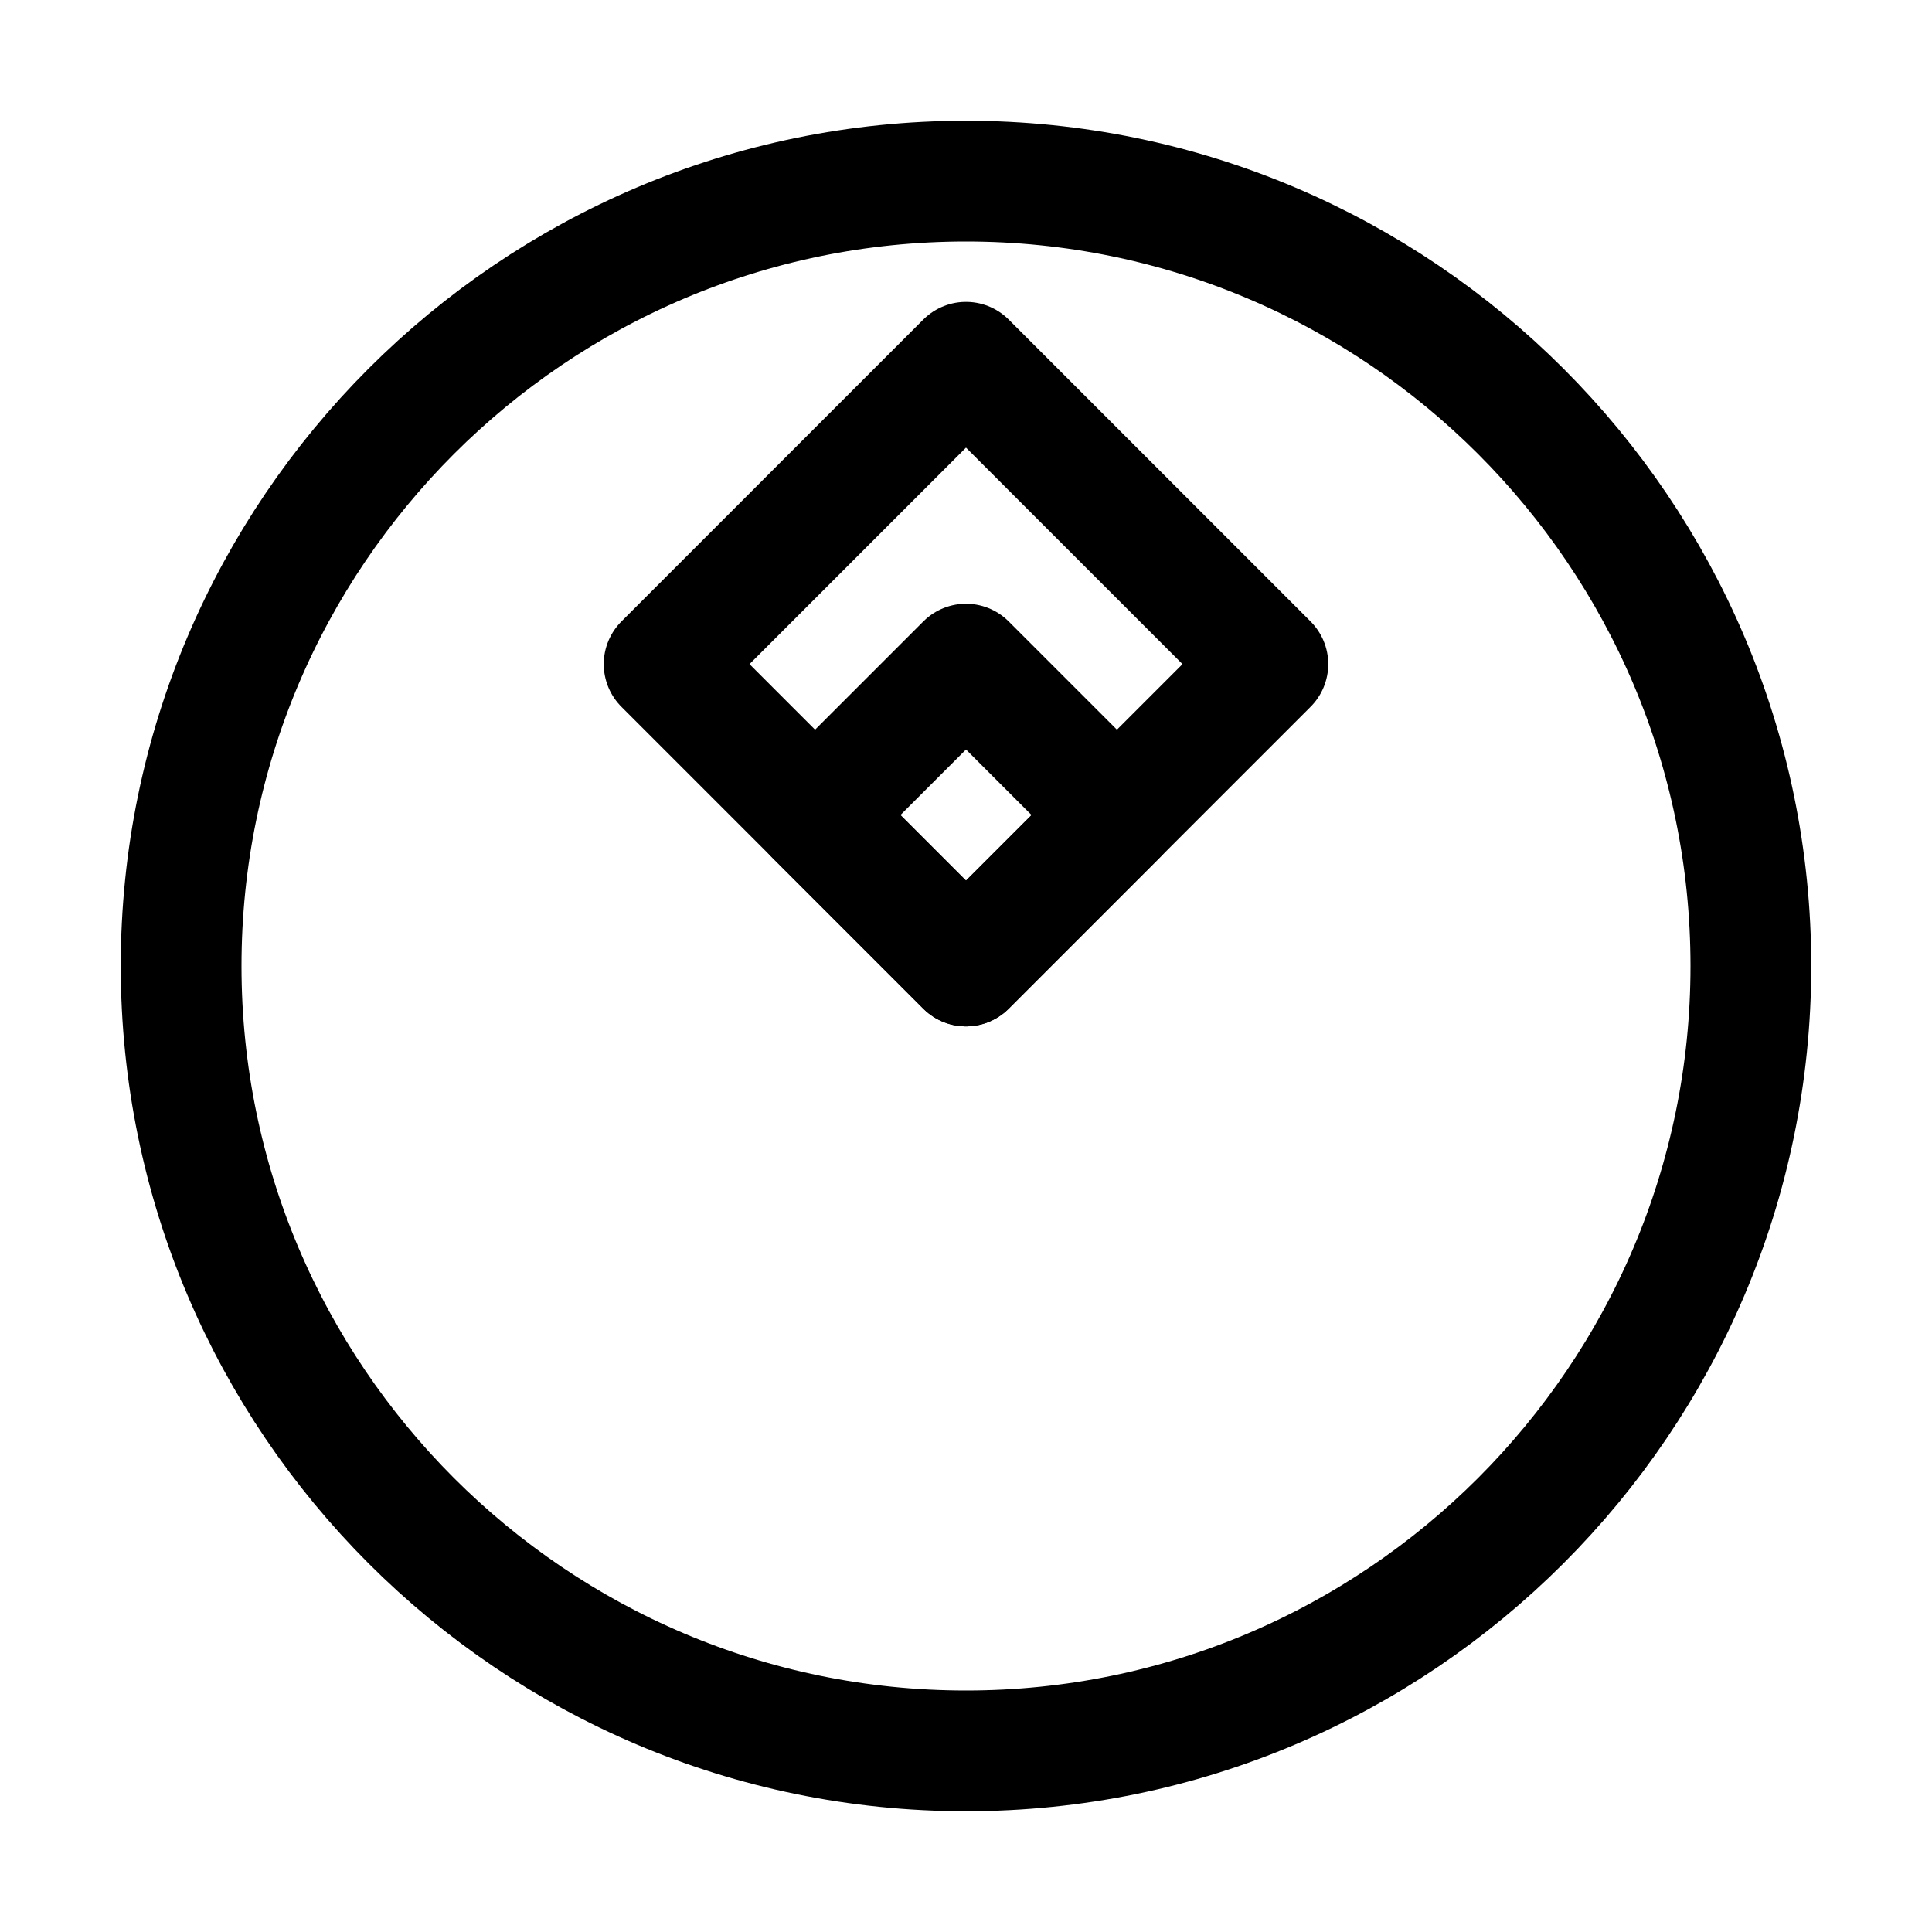
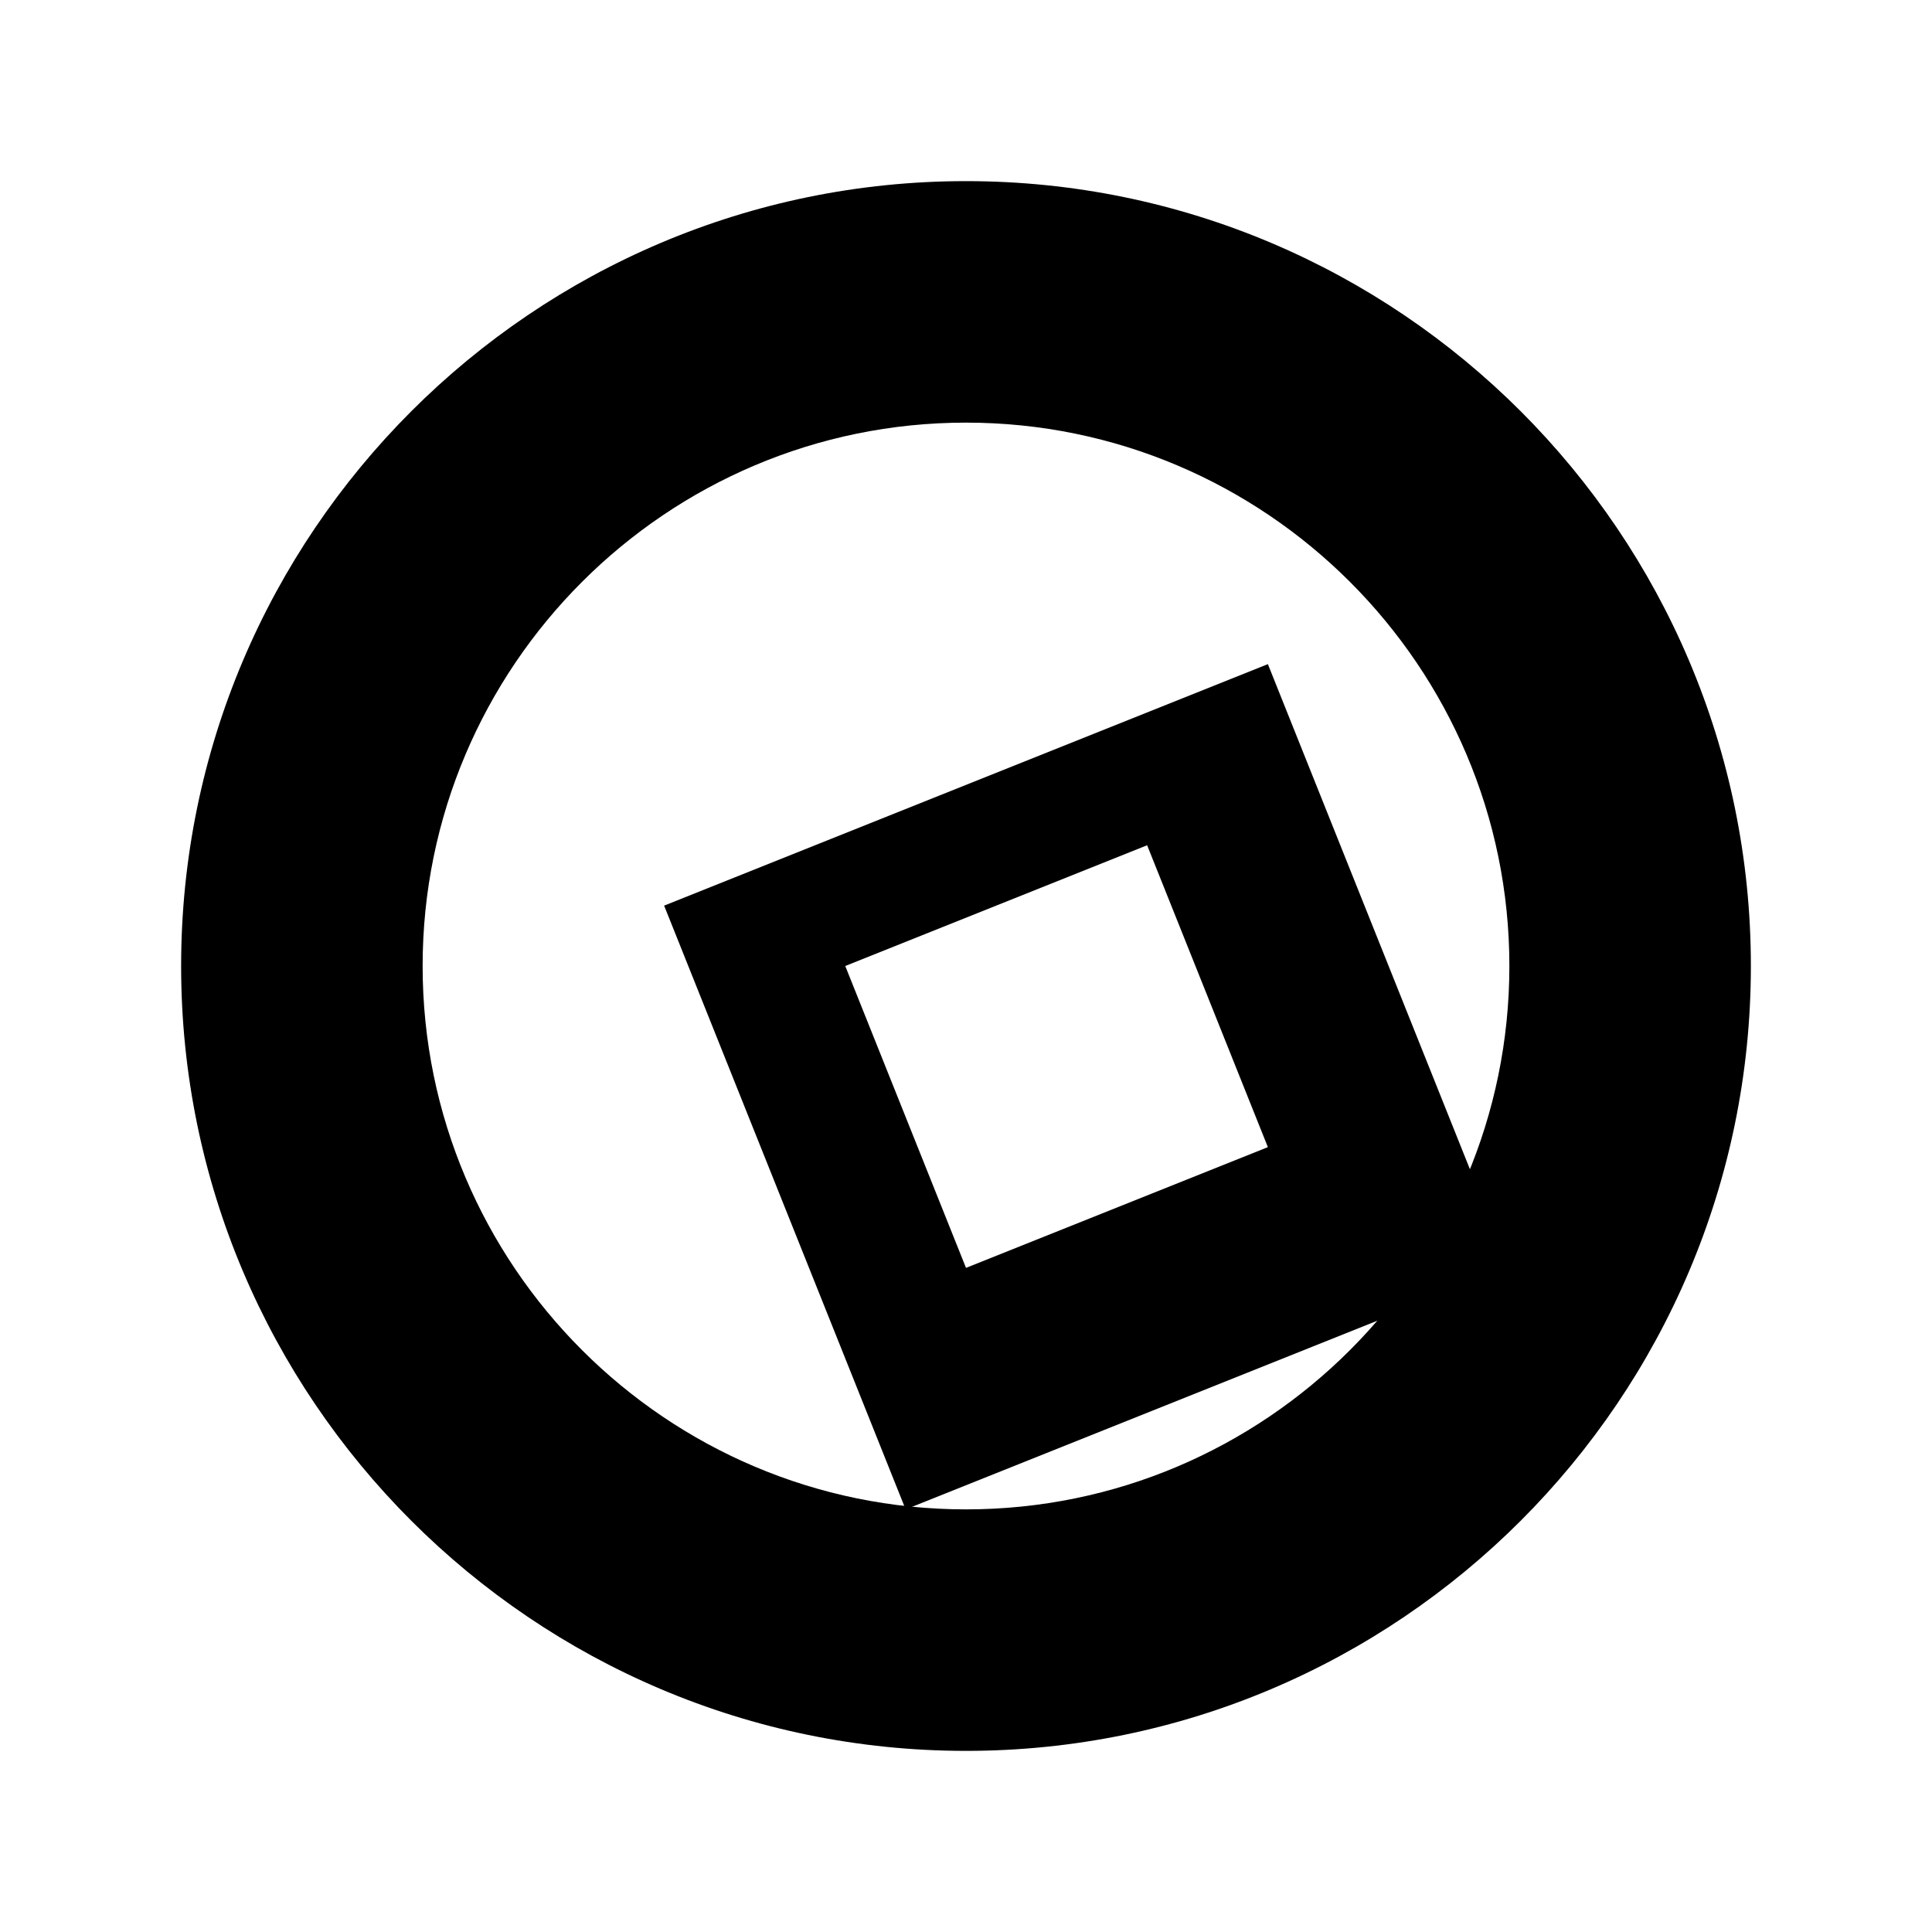
- <svg xmlns="http://www.w3.org/2000/svg" class="ionicon" viewBox="0 0 512 512">
-   <path d="M256 48C141.31 48 48 141.31 48 256s93.31 208 208 208 208-93.31 208-208S370.69 48 256 48z" stroke="currentColor" stroke-linecap="round" stroke-linejoin="round" stroke-width="32" fill="none" />
-   <path d="M256 96l-80 80 80 80 80-80-80-80z" stroke="currentColor" stroke-linecap="round" stroke-linejoin="round" stroke-width="32" fill="none" />
-   <path d="M256 176l-40 40 40 40 40-40-40-40z" stroke="currentColor" stroke-linecap="round" stroke-linejoin="round" stroke-width="32" fill="none" />
+ <svg xmlns="http://www.w3.org/2000/svg" viewBox="0 0 512 512">
+   <path d="M256 48C141.31 48 48 141.31 48 256s93.31 208 208 208 208-93.31 208-208S370.69 48 256 48zm0 352c-79.4 0-144-64.6-144-144s64.6-144 144-144 144 64.6 144 144-64.6 144-144 144z" fill="currentColor" />
+   <path d="M336 176L176 240l64 160 160-64-64-160zm-80 160l-32-80 80-32 32 80-80 32z" fill="currentColor" />
</svg>
